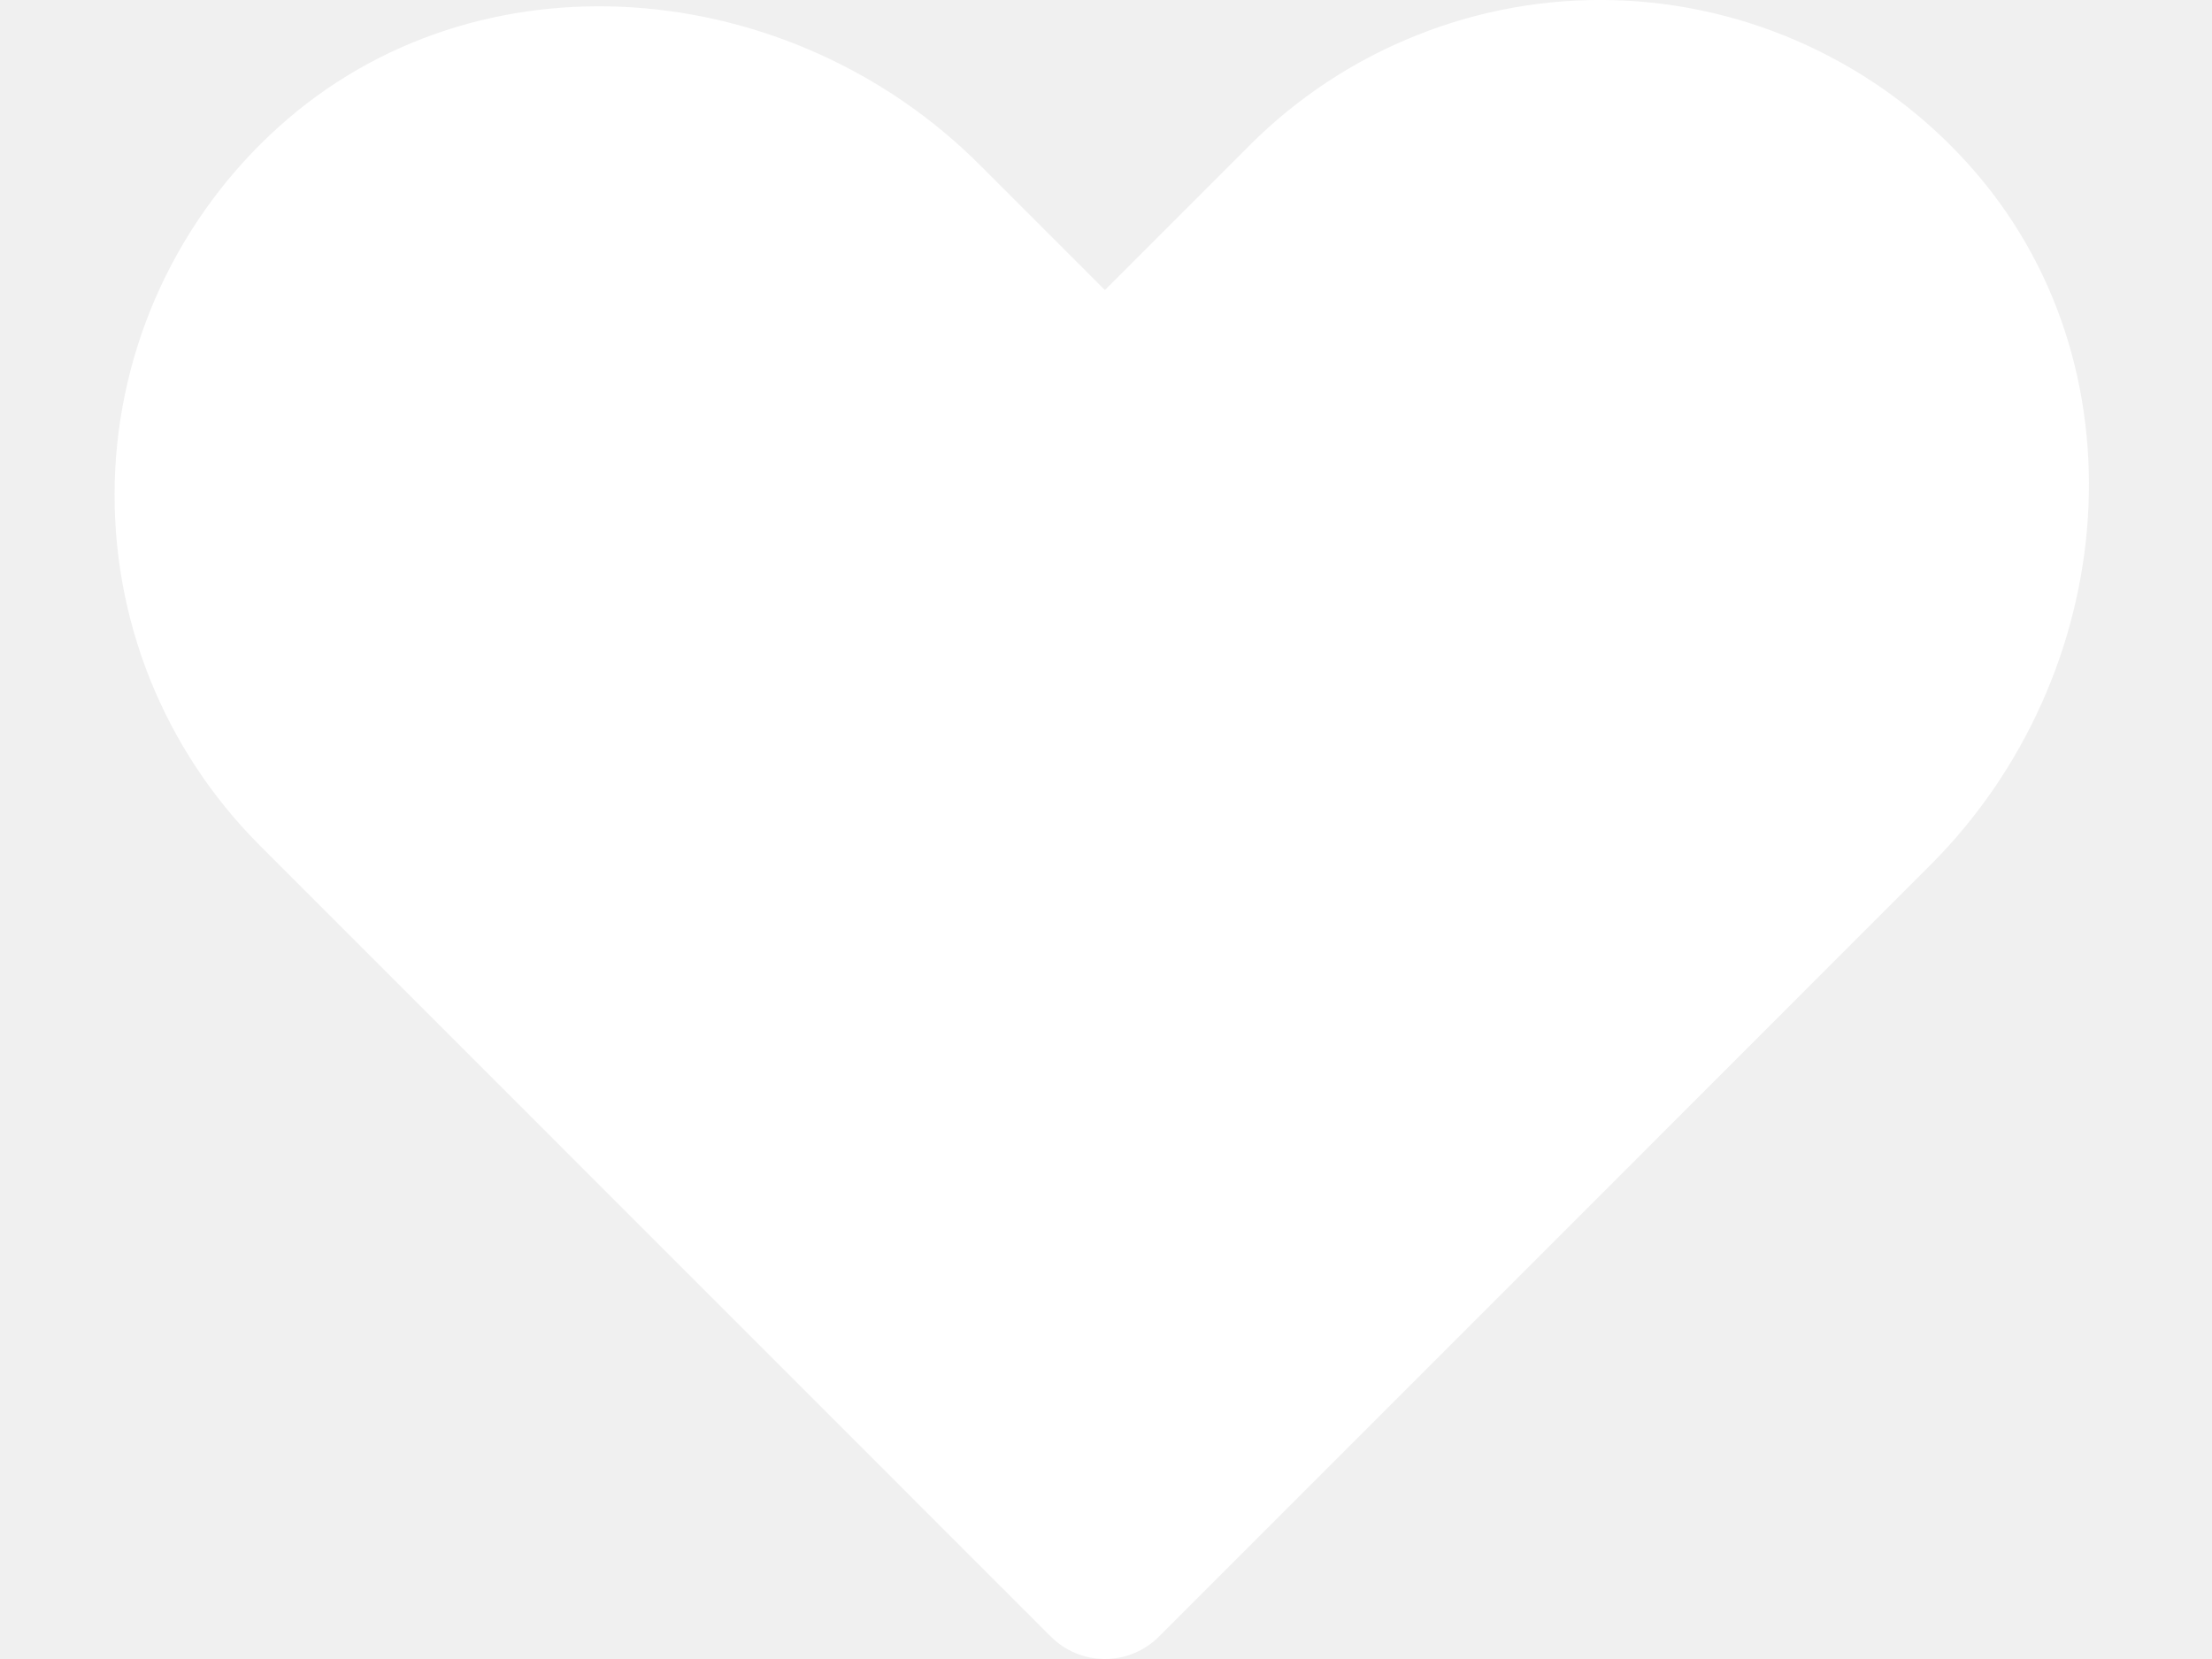
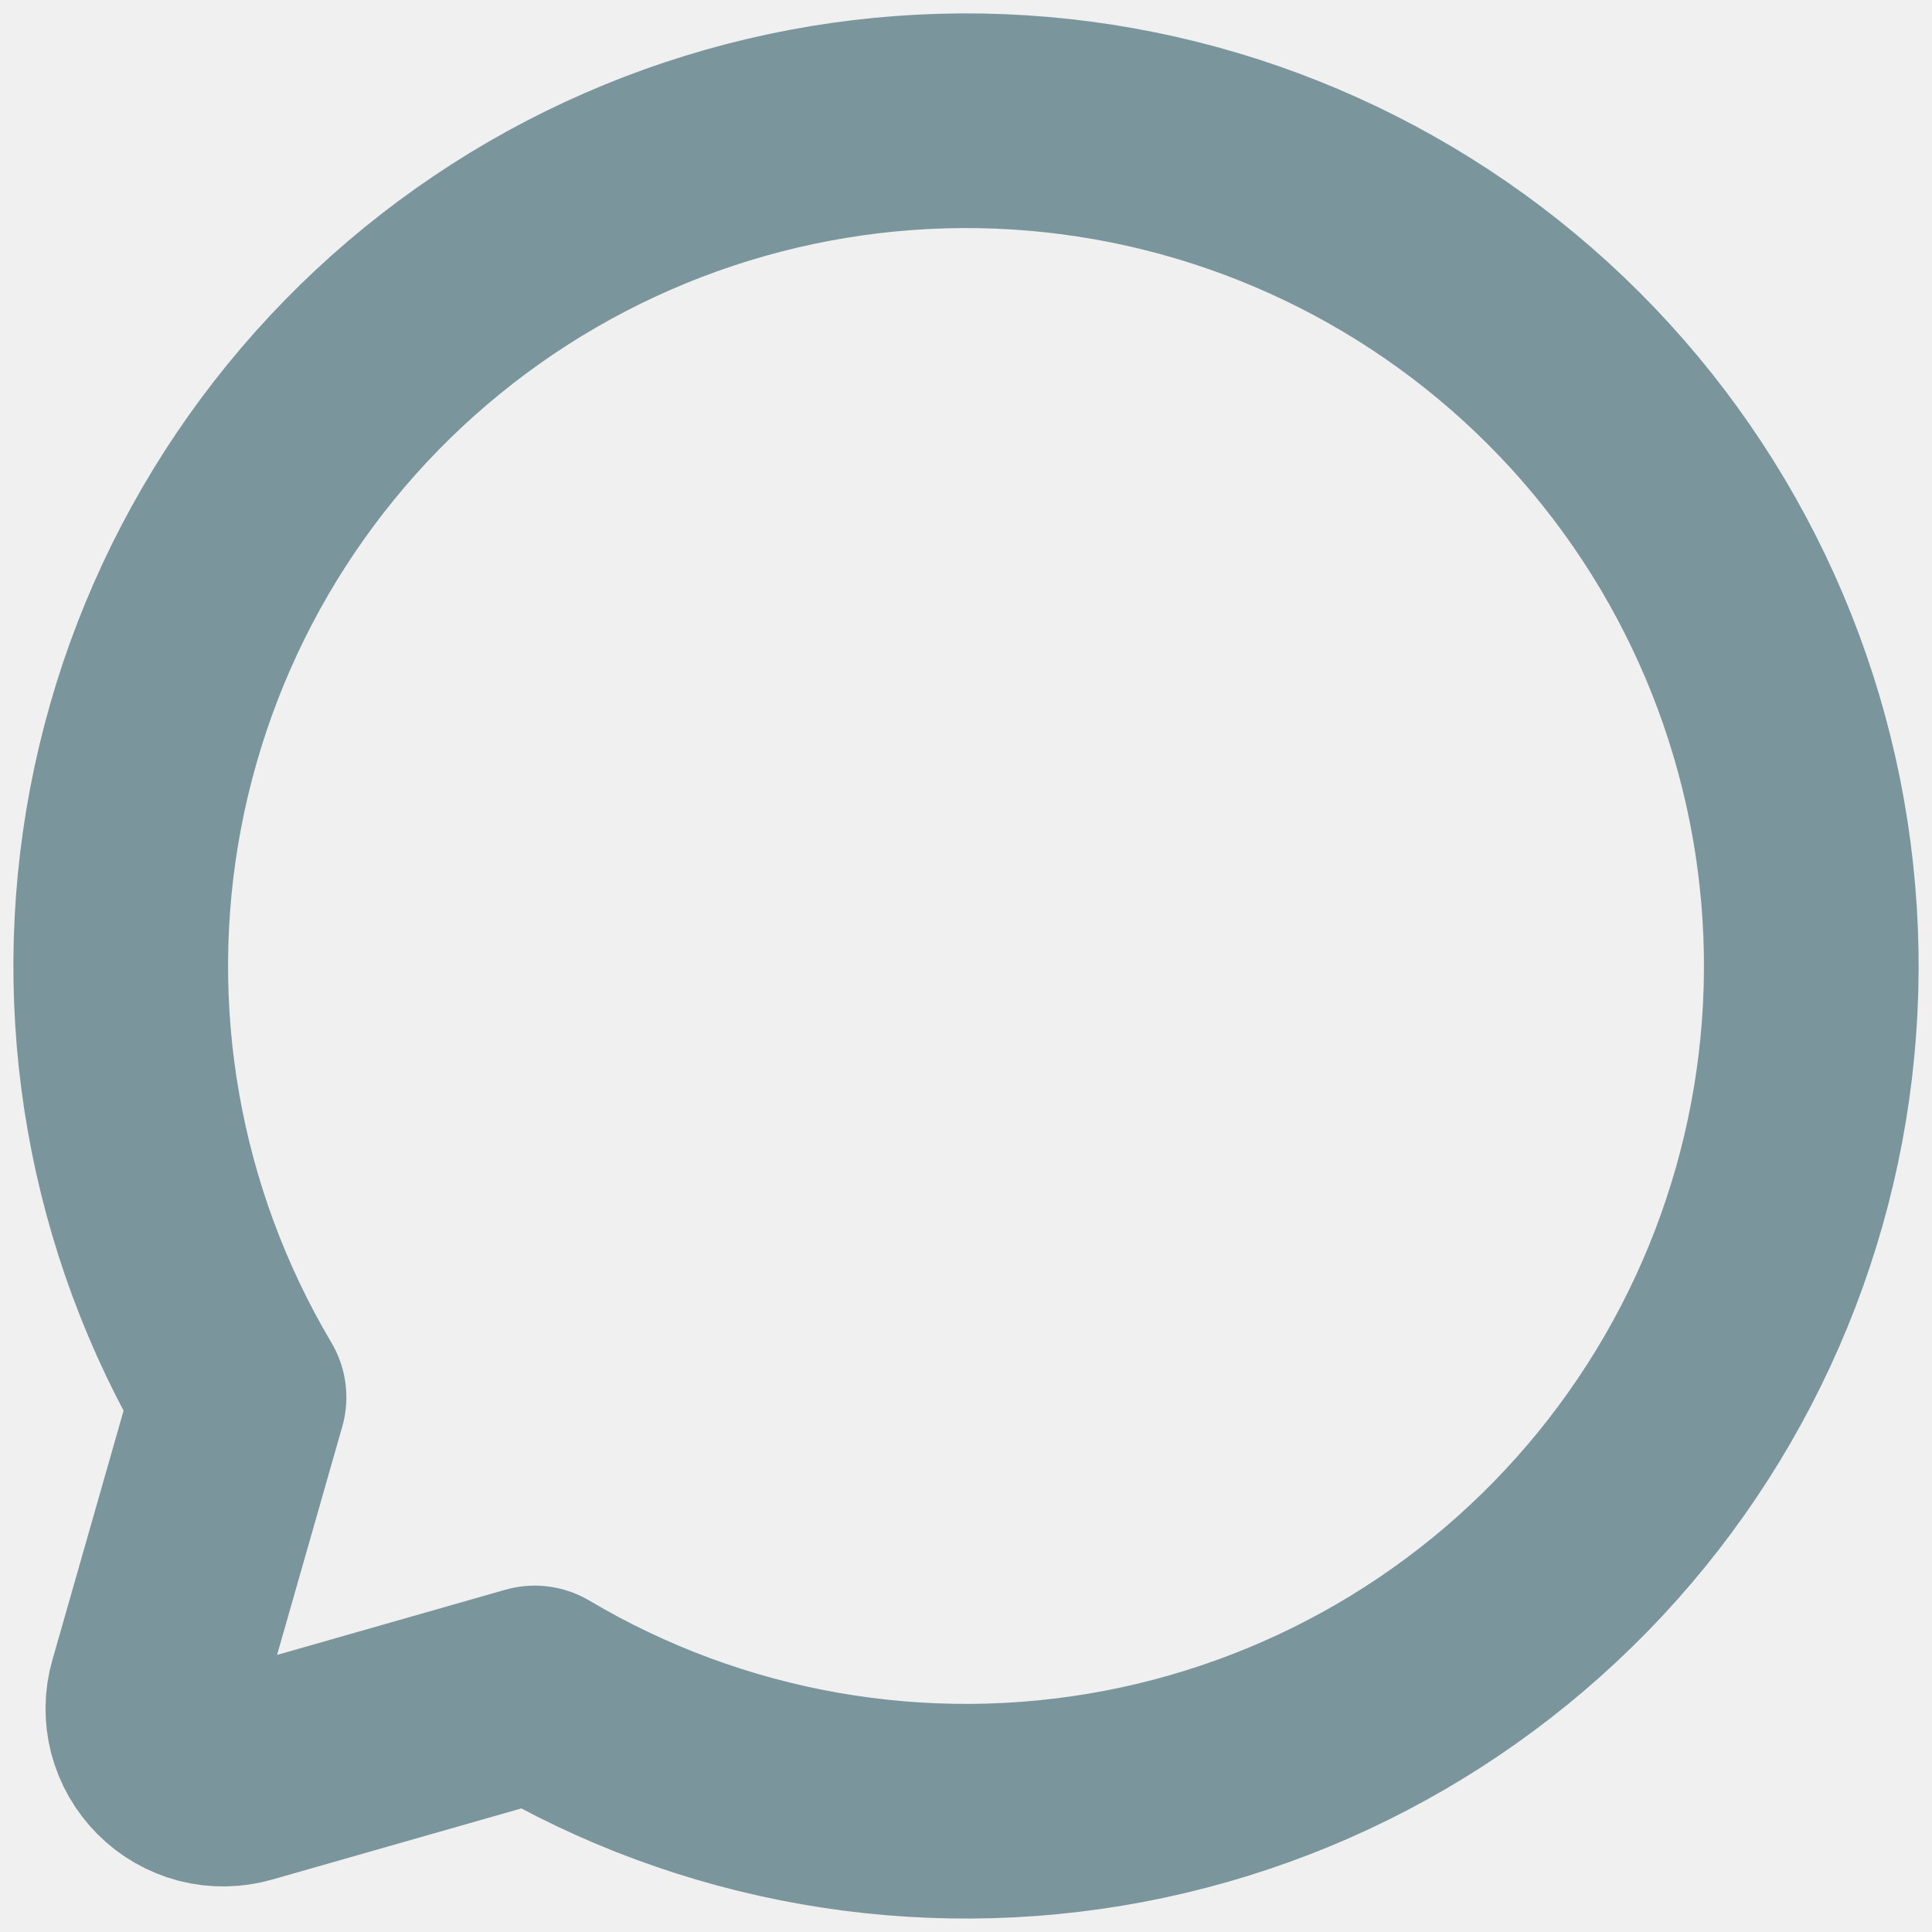
- <svg xmlns="http://www.w3.org/2000/svg" width="16" height="12" viewBox="0 0 16 12" fill="none">
-   <path d="M8.382 11.839L13.963 6.257C15.334 4.886 15.537 2.63 14.239 1.189C13.914 0.827 13.518 0.535 13.077 0.331C12.635 0.126 12.156 0.014 11.67 0.001C11.184 -0.012 10.7 0.074 10.248 0.255C9.796 0.435 9.385 0.705 9.041 1.049L7.992 2.098L7.086 1.192C5.715 -0.179 3.459 -0.381 2.018 0.916C1.656 1.241 1.364 1.637 1.159 2.079C0.955 2.52 0.843 2.999 0.83 3.485C0.817 3.972 0.903 4.456 1.083 4.908C1.264 5.36 1.534 5.77 1.878 6.114L7.602 11.839C7.706 11.942 7.846 12 7.992 12C8.138 12 8.278 11.942 8.382 11.839Z" fill="#fff" />
+ <svg xmlns="http://www.w3.org/2000/svg" width="18" height="18" viewBox="0 0 18 18" fill="none">
+   <path d="M2.227 13.018C1.248 11.368 0.905 9.417 1.263 7.532C1.621 5.647 2.654 3.958 4.169 2.781C5.684 1.604 7.577 1.021 9.492 1.14C11.407 1.26 13.212 2.075 14.569 3.432C15.925 4.788 16.74 6.593 16.86 8.508C16.98 10.423 16.396 12.316 15.219 13.831C14.042 15.346 12.353 16.379 10.468 16.737C8.583 17.094 6.632 16.752 4.982 15.773L4.982 15.773L2.261 16.55C2.149 16.582 2.03 16.584 1.916 16.555C1.803 16.525 1.699 16.466 1.617 16.383C1.534 16.3 1.475 16.197 1.445 16.084C1.416 15.97 1.417 15.851 1.45 15.739L2.227 13.018L2.227 13.018Z" stroke="#7A969C" stroke-width="2" stroke-linecap="round" stroke-linejoin="round" />
</svg>
